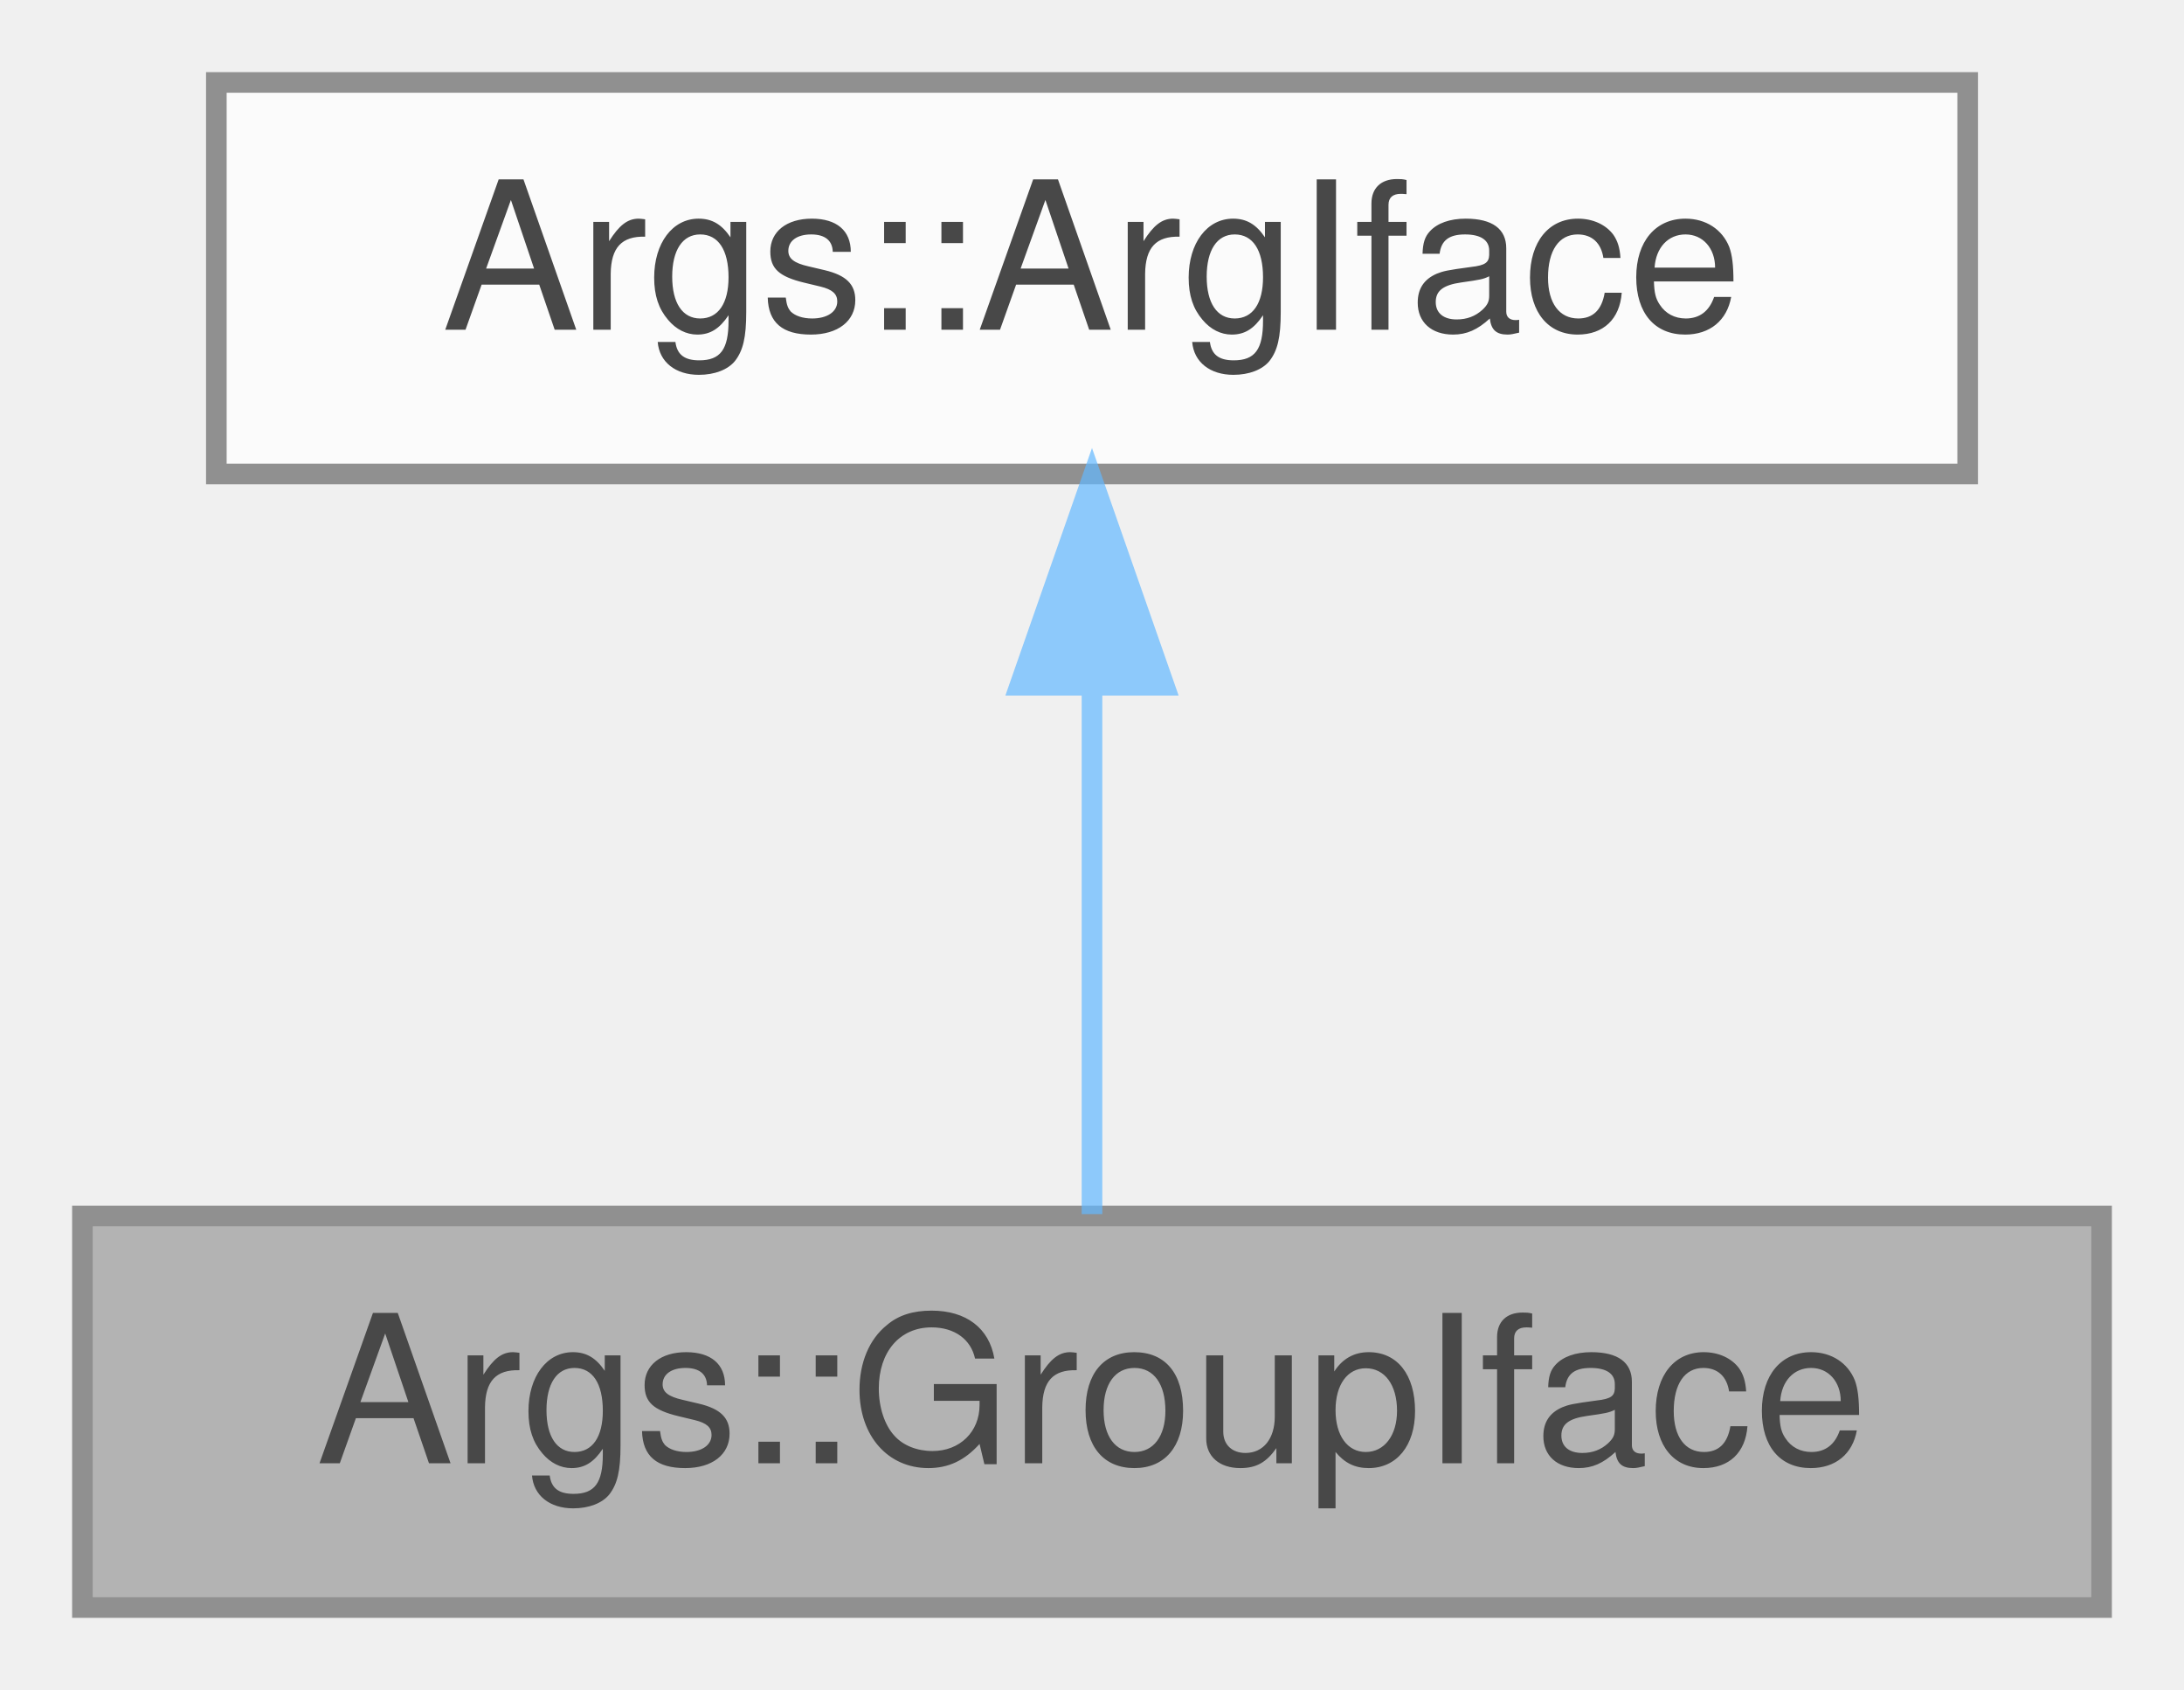
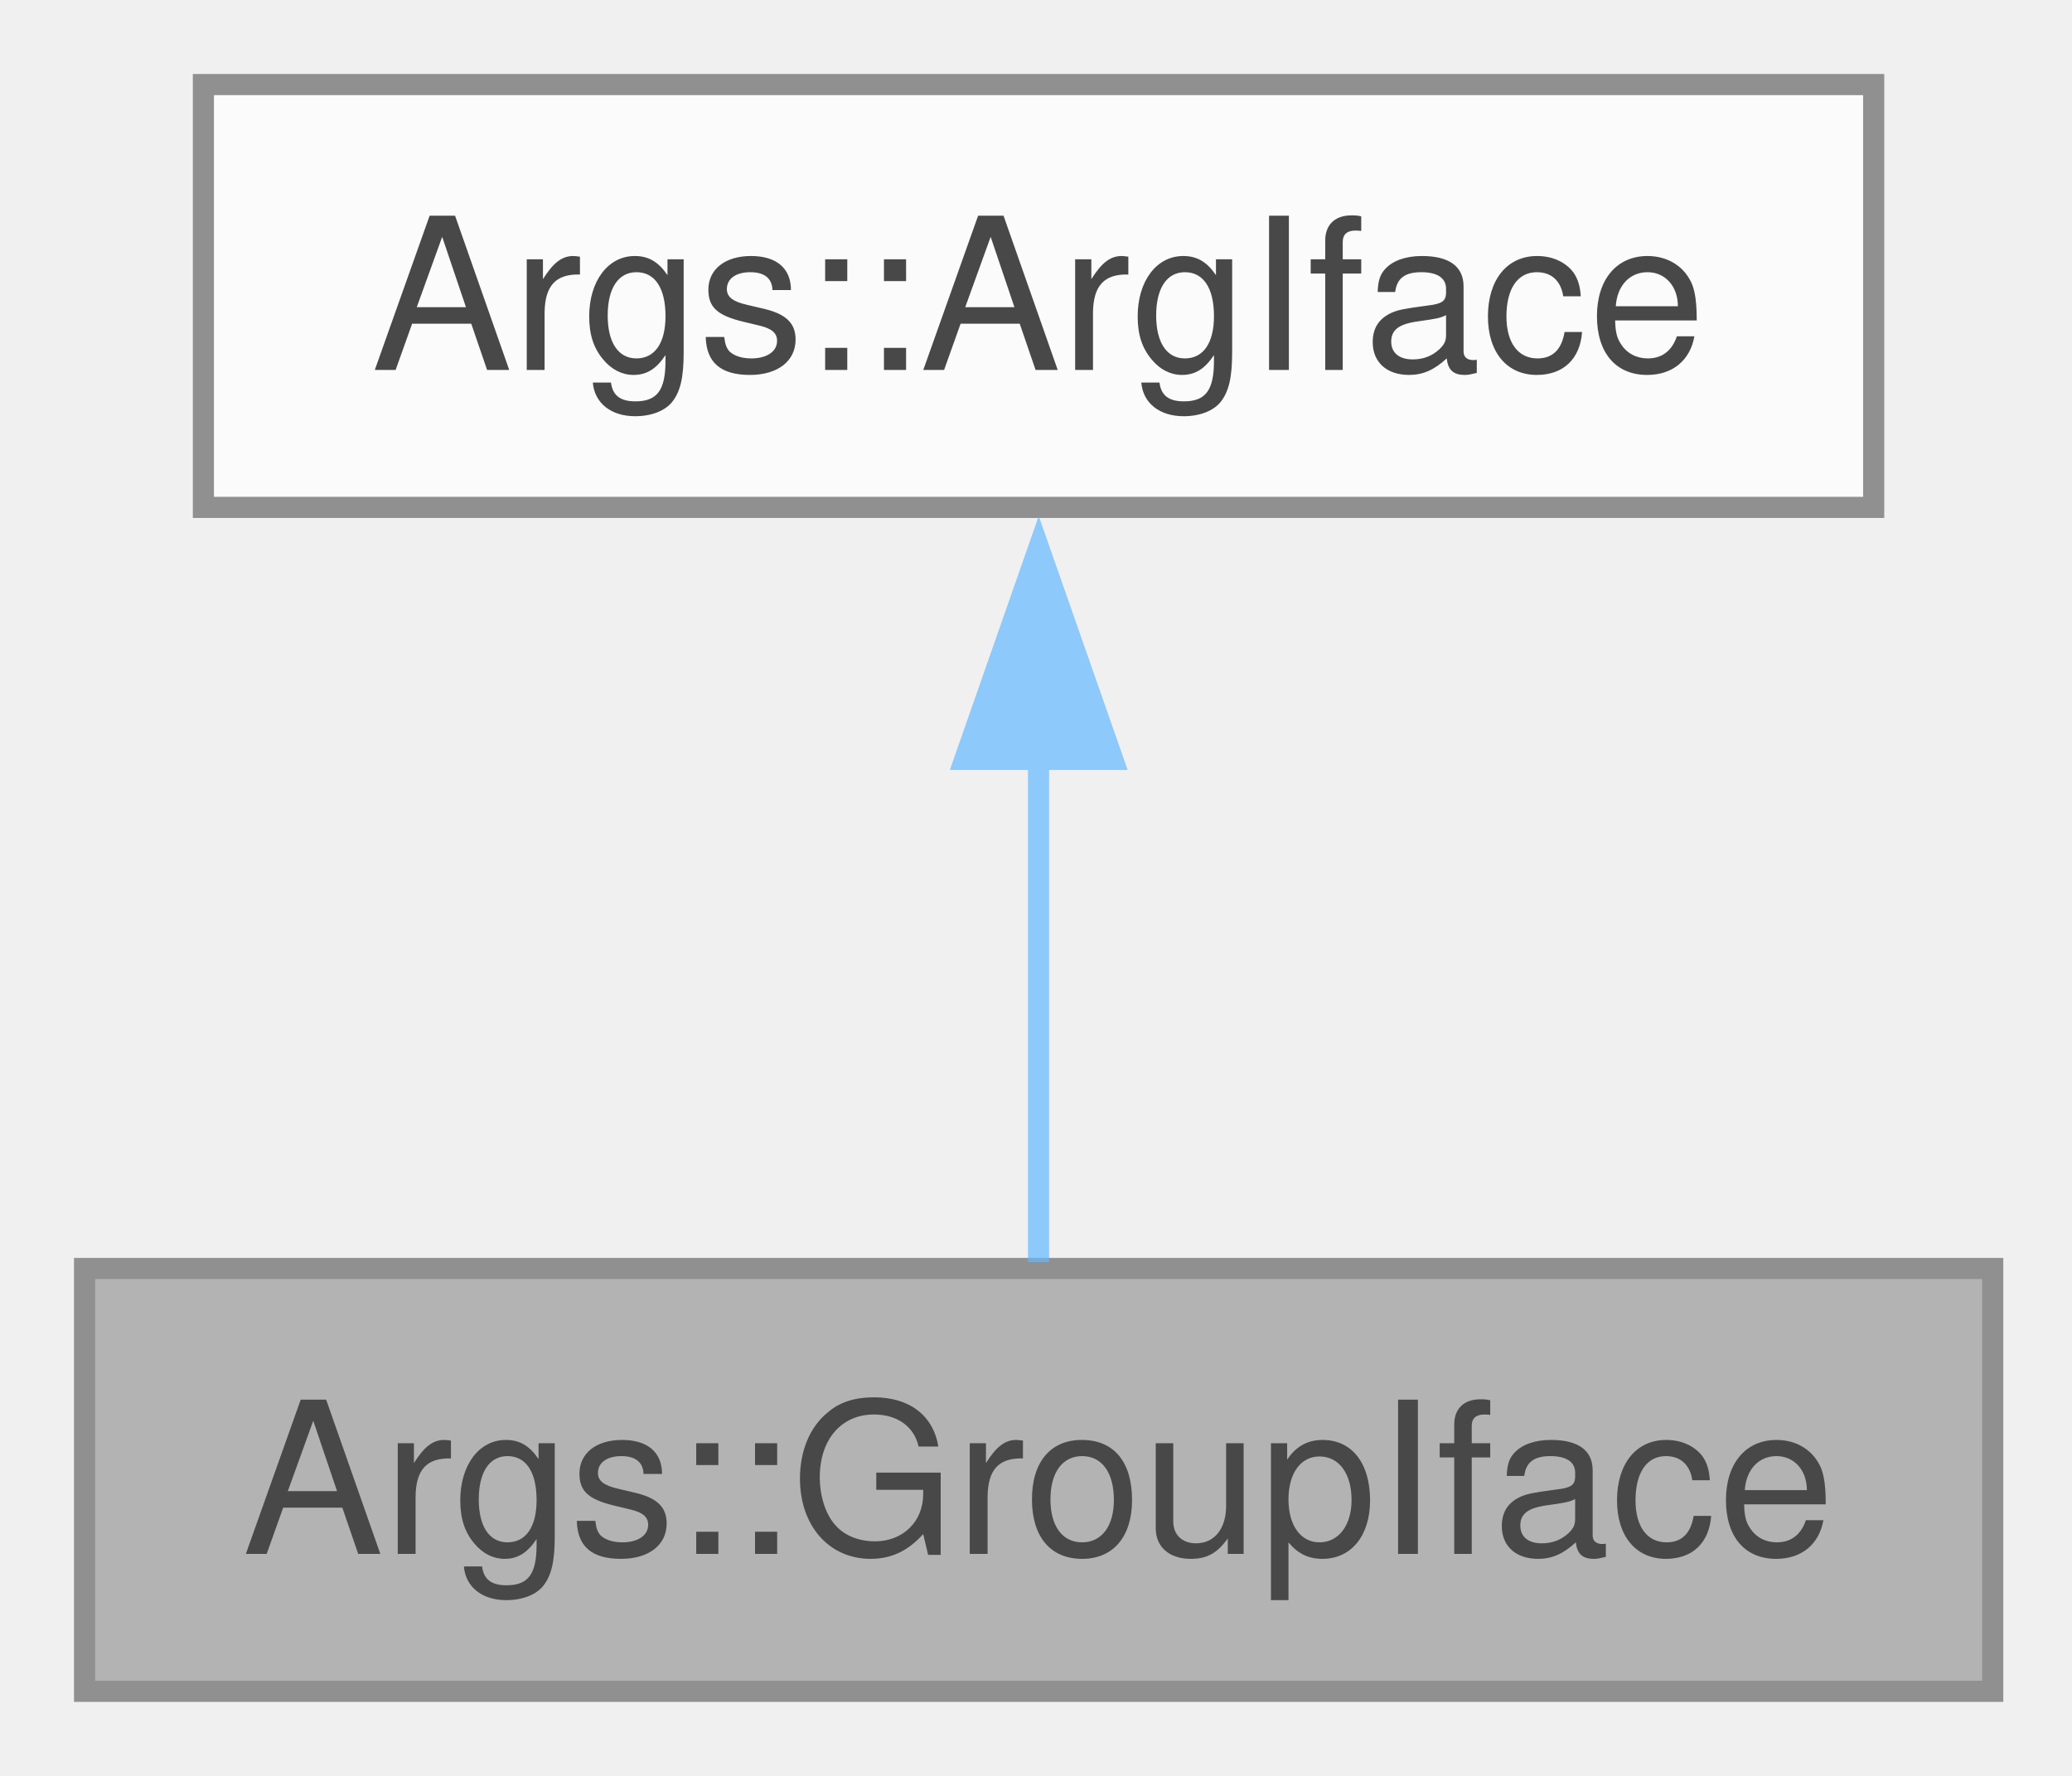
- <svg xmlns="http://www.w3.org/2000/svg" xmlns:xlink="http://www.w3.org/1999/xlink" width="106pt" height="82pt" viewBox="0.00 0.00 106.00 82.00">
+ <svg xmlns="http://www.w3.org/2000/svg" xmlns:xlink="http://www.w3.org/1999/xlink" width="98pt" height="84pt" viewBox="0.00 0.00 98.00 84.00">
  <svg id="main" version="1.1" xml:space="preserve">
    <style type="text/css">
.node, .edge {opacity: 0.7;}
.node.selected, .edge.selected {opacity: 1;}
.edge:hover path { stroke: red; }
.edge:hover polygon { stroke: red; fill: red; }
</style>
    <svg id="graph" class="graph">
-       <g id="graph0" class="graph" transform="scale(1 1) rotate(0) translate(4 78)">
+       <g id="graph0" class="graph" transform="scale(1 1) rotate(0) translate(4 80)">
        <g id="Node000001" class="node">
          <g id="a_Node000001">
            <a xlink:title="Interface for the groups.">
-               <polygon fill="#999999" stroke="#666666" points="98,-19 0,-19 0,0 98,0 98,-19" />
-               <text text-anchor="middle" x="49" y="-7" font-family="Helvetica,sans-Serif" font-size="10.00">Args::GroupIface</text>
+               <polygon fill="#999999" stroke="#666666" points="90.25,-20 0,-20 0,0 90.25,0 90.25,-20" />
+               <text xml:space="preserve" text-anchor="middle" x="45.12" y="-6.5" font-family="Helvetica,sans-Serif" font-size="10.00">Args::GroupIface</text>
            </a>
          </g>
        </g>
        <g id="Node000002" class="node">
          <g id="a_Node000002">
            <a xlink:href="class_args_1_1_arg_iface.html" target="_top" xlink:title="Interface for arguments.">
-               <polygon fill="white" stroke="#666666" points="91.5,-74 6.5,-74 6.5,-55 91.5,-55 91.5,-74" />
-               <text text-anchor="middle" x="49" y="-62" font-family="Helvetica,sans-Serif" font-size="10.00">Args::ArgIface</text>
+               <polygon fill="white" stroke="#666666" points="84.62,-76 5.62,-76 5.62,-56 84.62,-56 84.62,-76" />
+               <text xml:space="preserve" text-anchor="middle" x="45.12" y="-62.5" font-family="Helvetica,sans-Serif" font-size="10.00">Args::ArgIface</text>
            </a>
          </g>
        </g>
        <g id="edge1_Node000001_Node000002" class="edge">
          <g id="a_edge1_Node000001_Node000002">
            <a xlink:title=" ">
-               <path fill="none" stroke="#63b8ff" d="M49,-44.66C49,-35.93 49,-25.99 49,-19.09" />
-               <polygon fill="#63b8ff" stroke="#63b8ff" points="45.5,-44.75 49,-54.75 52.5,-44.75 45.5,-44.75" />
+               <path fill="none" stroke="#63b8ff" d="M45.12,-44.13C45.12,-35.9 45.12,-26.85 45.12,-20.3" />
+               <polygon fill="#63b8ff" stroke="#63b8ff" points="41.63,-44.08 45.13,-54.08 48.63,-44.08 41.63,-44.08" />
            </a>
          </g>
        </g>
      </g>
    </svg>
  </svg>
  <style type="text/css">

[data-mouse-over-selected='false'] { opacity: 0.7; }
[data-mouse-over-selected='true']  { opacity: 1.0; }

</style>
</svg>
